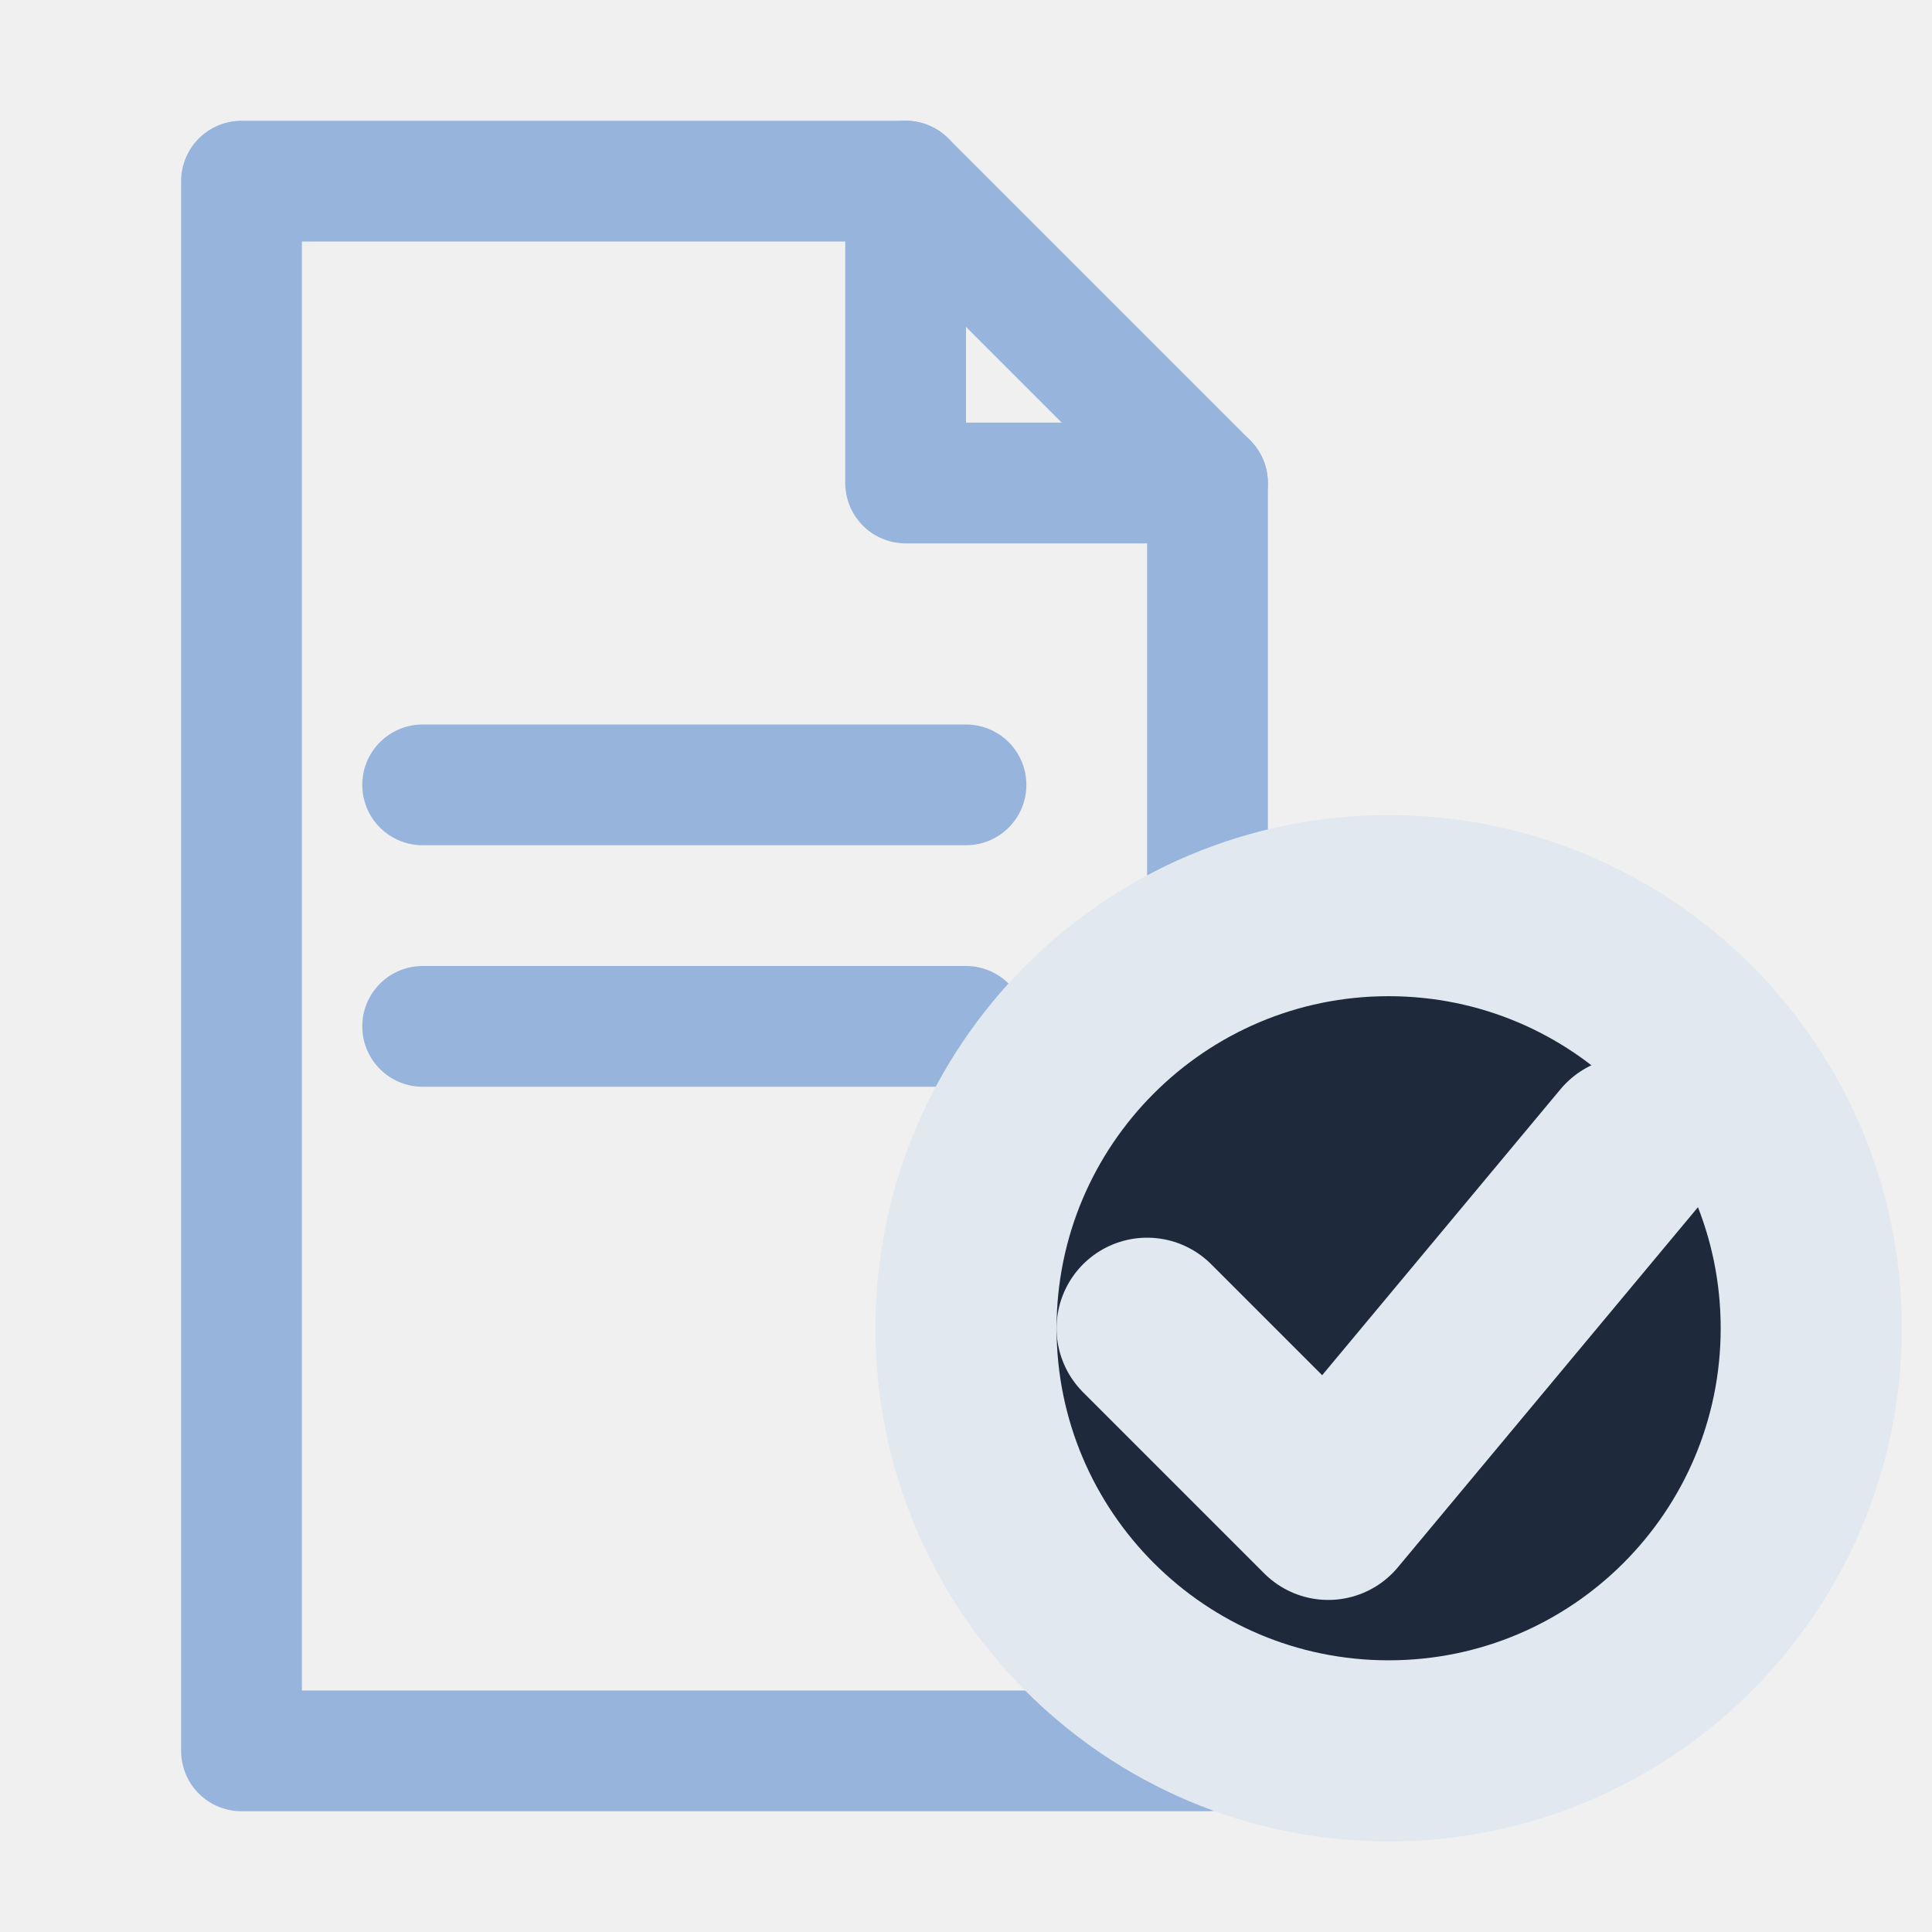
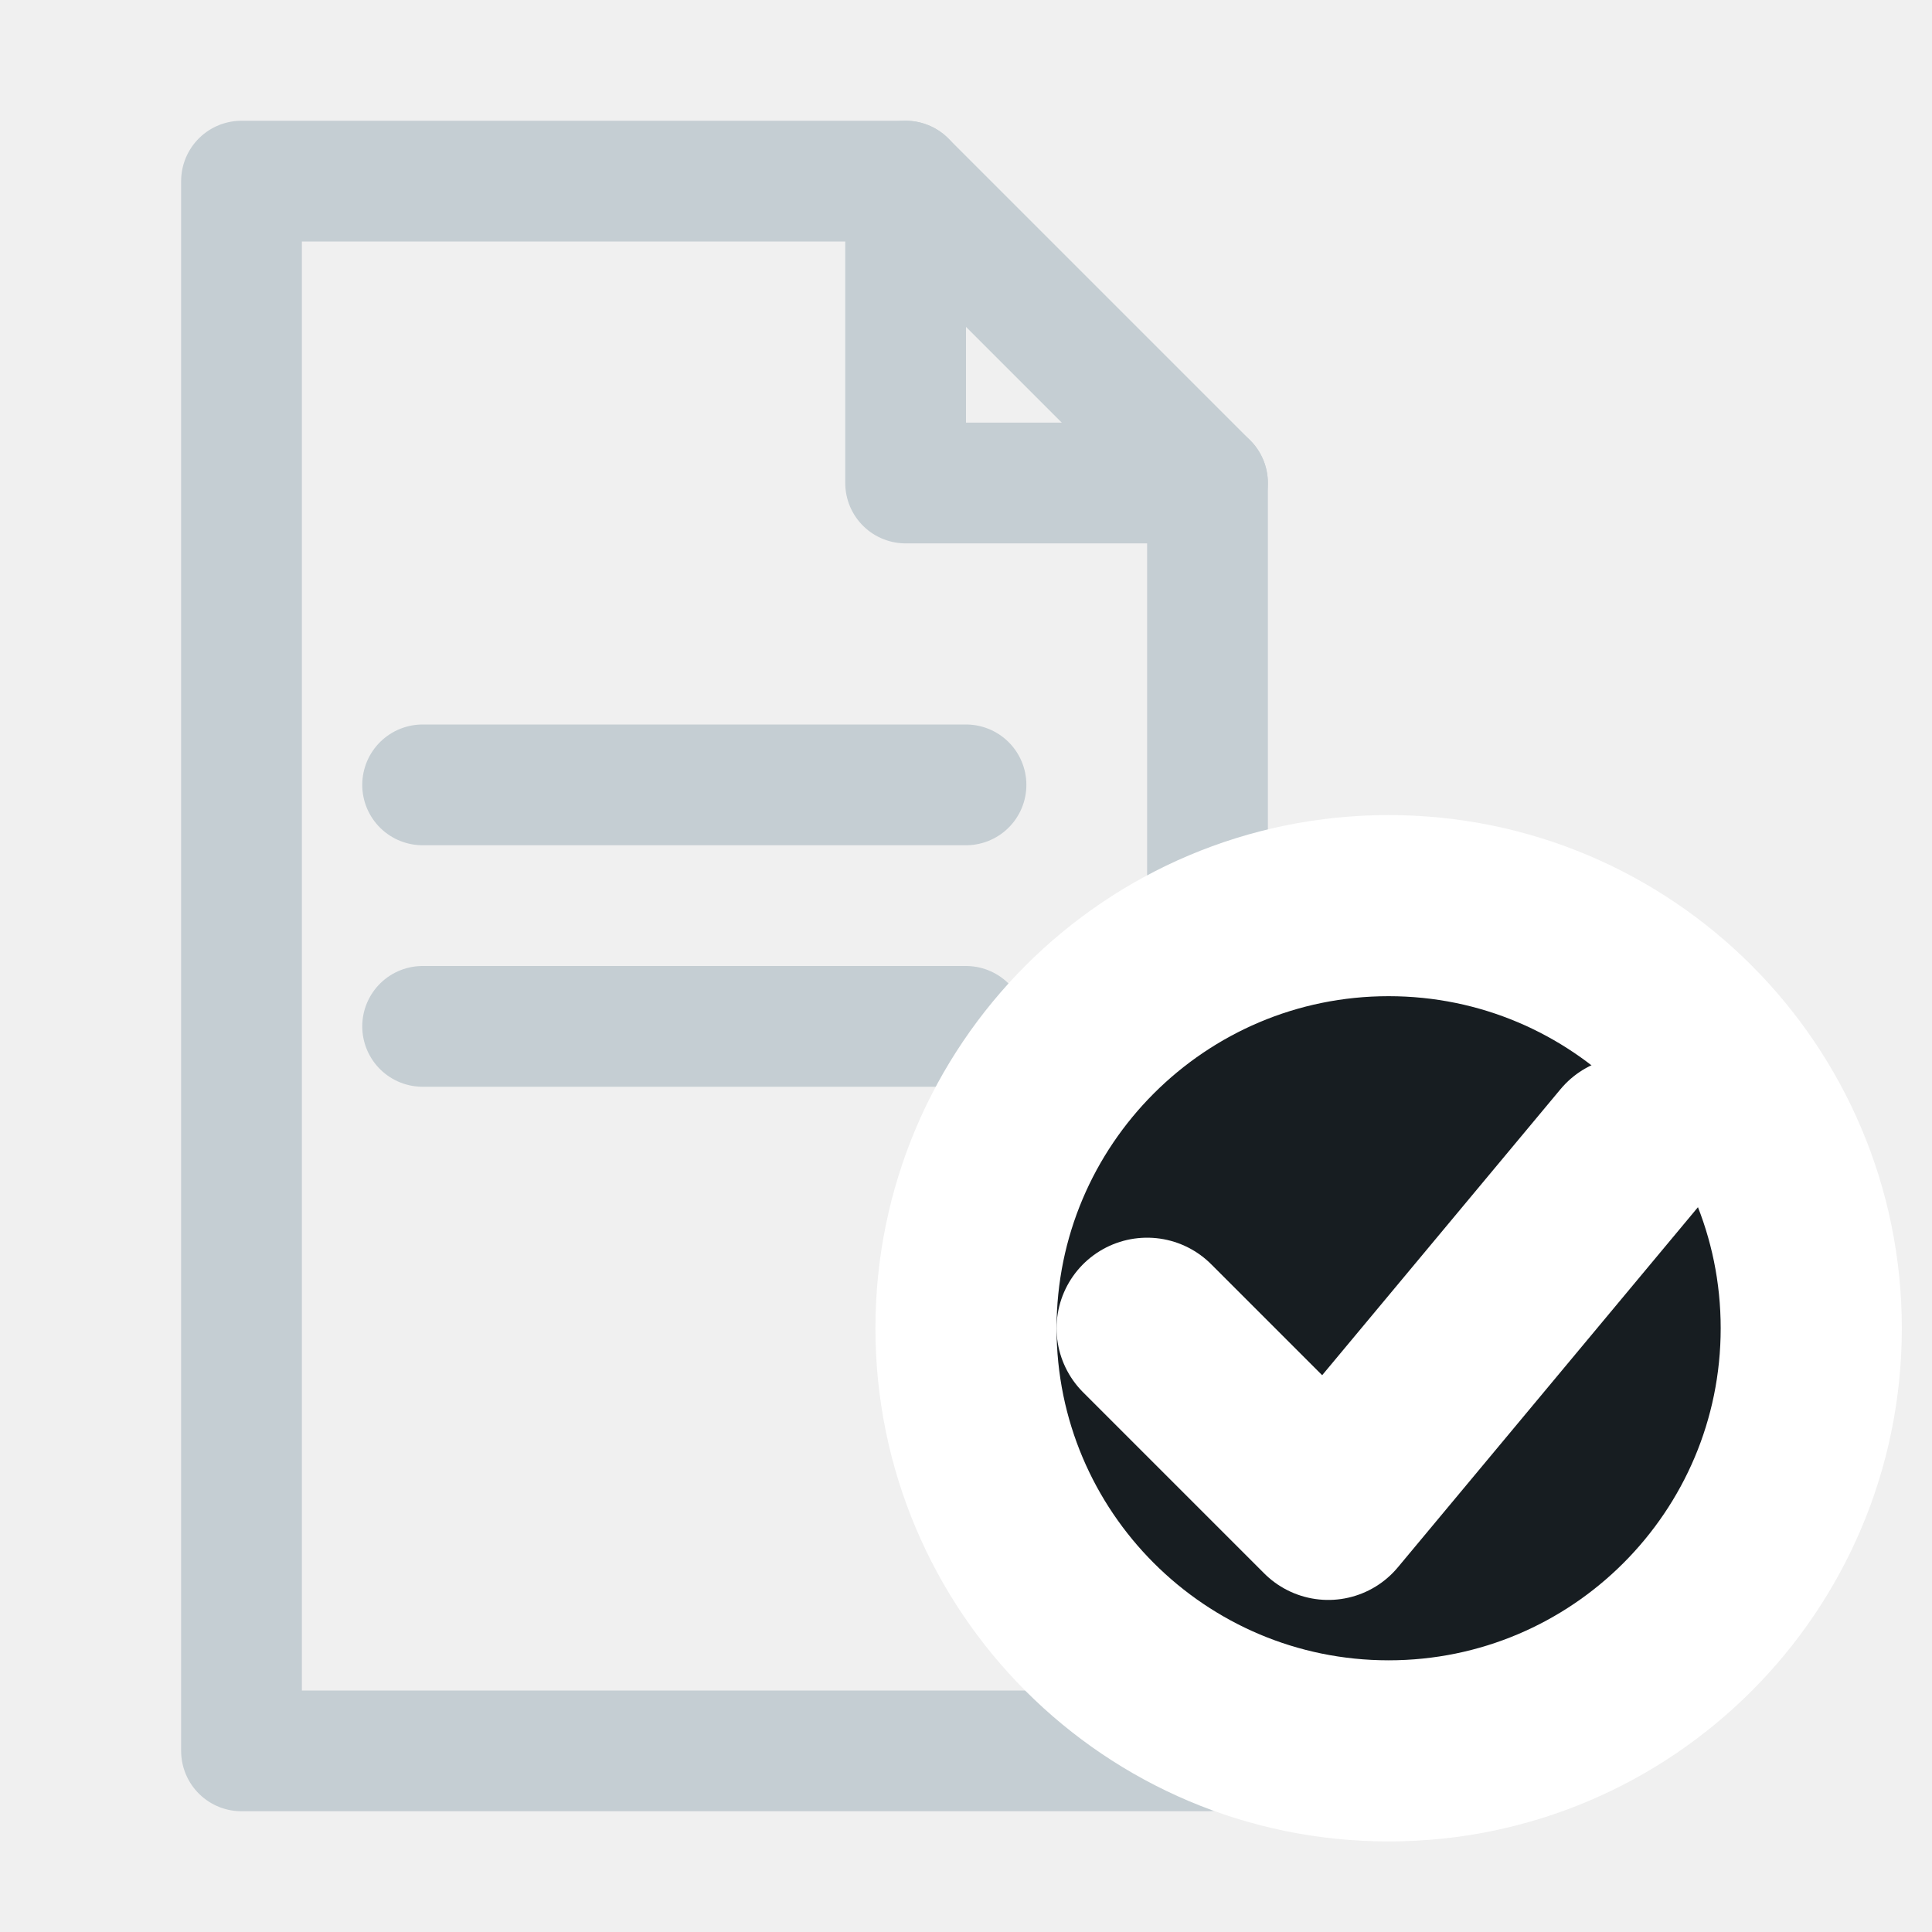
<svg xmlns="http://www.w3.org/2000/svg" viewBox="0 0 16 16" role="img" aria-label="Check a document against its vocabulary" stroke-linecap="round" stroke-linejoin="round">
-   <path d="M2 1.5 H7.5 L10 4 V14.5 H2 Z" fill="none" stroke="#96b4dc" stroke-width="1" />
-   <path d="M7.5 1.5 V4 H10" fill="none" stroke="#96b4dc" stroke-width="1" />
-   <path d="M3.5 6.5 H8 M3.5 8.5 H8" fill="none" stroke="#96b4dc" stroke-width="1" />
-   <circle cx="11.5" cy="11" r="3.5" fill="#1e293b" stroke="#e2e8f0" stroke-width="1.5" />
-   <path d="M9.5 11 L11 12.5 L13.5 9.5" fill="none" stroke="#e2e8f0" stroke-width="1.5" />
+   <path d="M2 1.5 H7.5 L10 4 V14.5 H2 Z" fill="none" stroke="#c5ced3" stroke-width="1" />
+   <path d="M7.5 1.5 V4 H10" fill="none" stroke="#c5ced3" stroke-width="1" />
+   <path d="M3.5 6.5 H8 M3.5 8.5 H8" fill="none" stroke="#c5ced3" stroke-width="1" />
+   <circle cx="11.5" cy="11" r="3.5" fill="#171d21" stroke="#ffffff" stroke-width="1.5" />
+   <path d="M9.5 11 L11 12.5 L13.5 9.5" fill="none" stroke="#ffffff" stroke-width="1.5" />
</svg>
